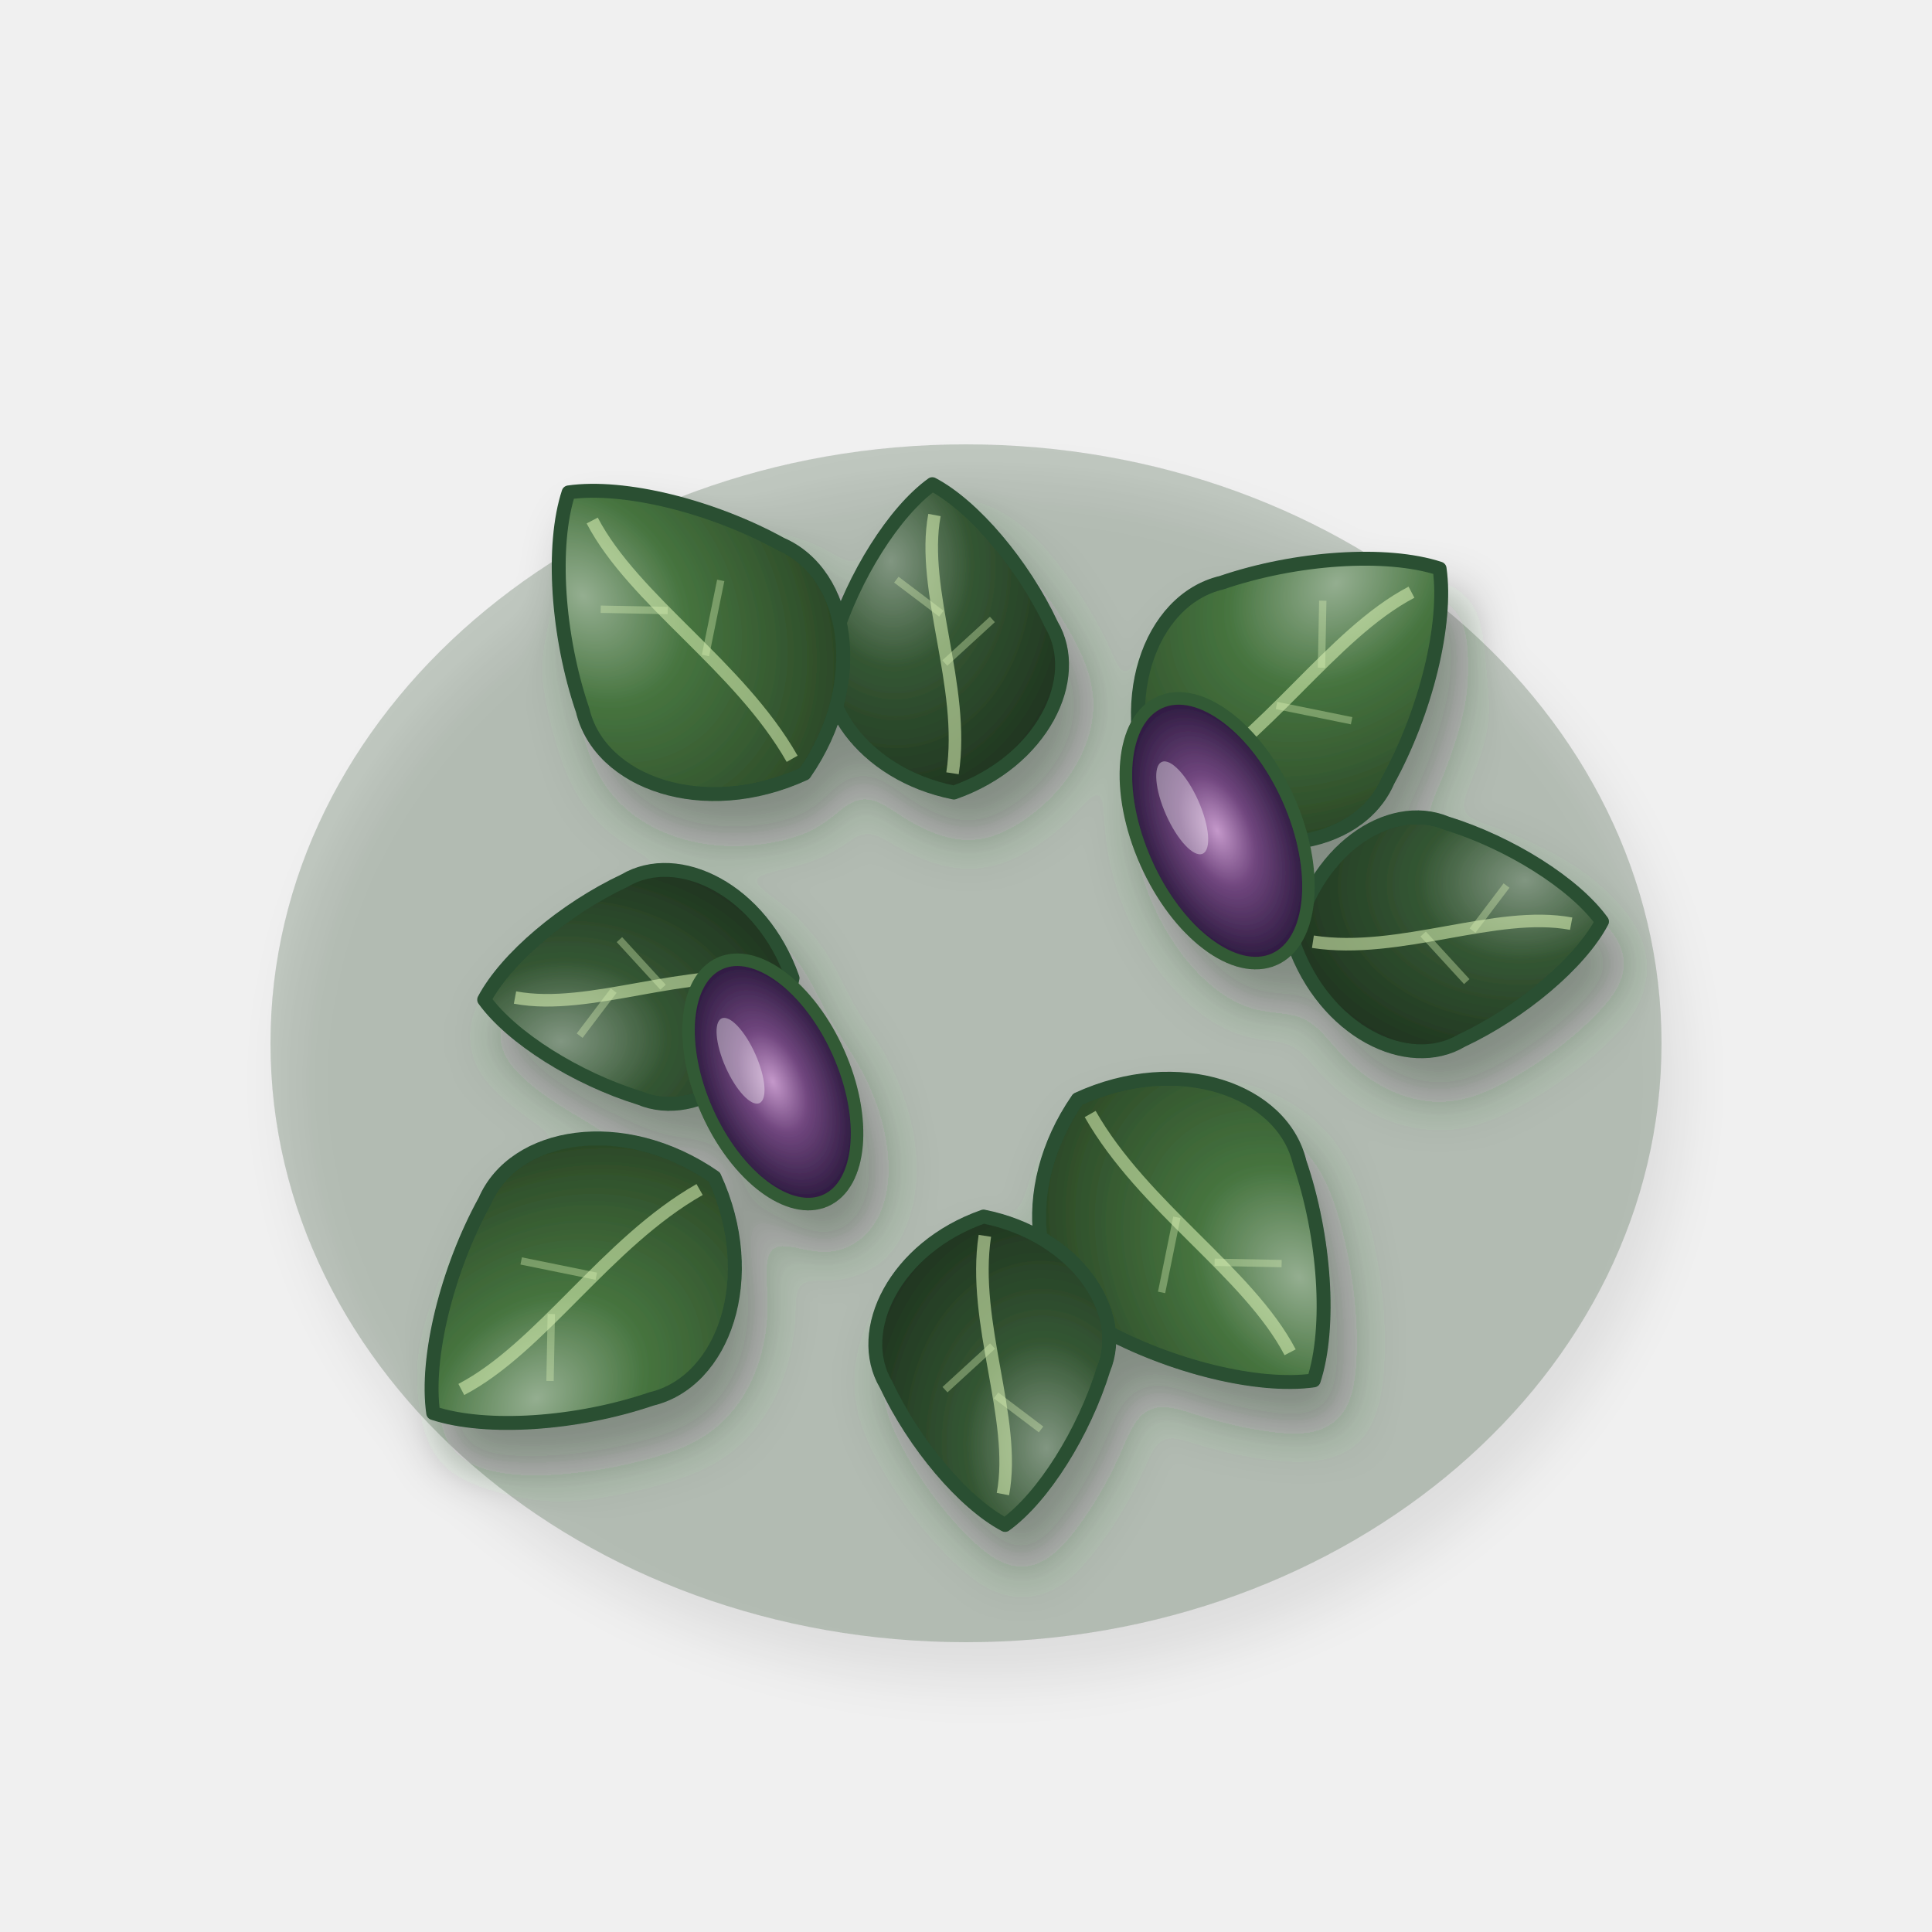
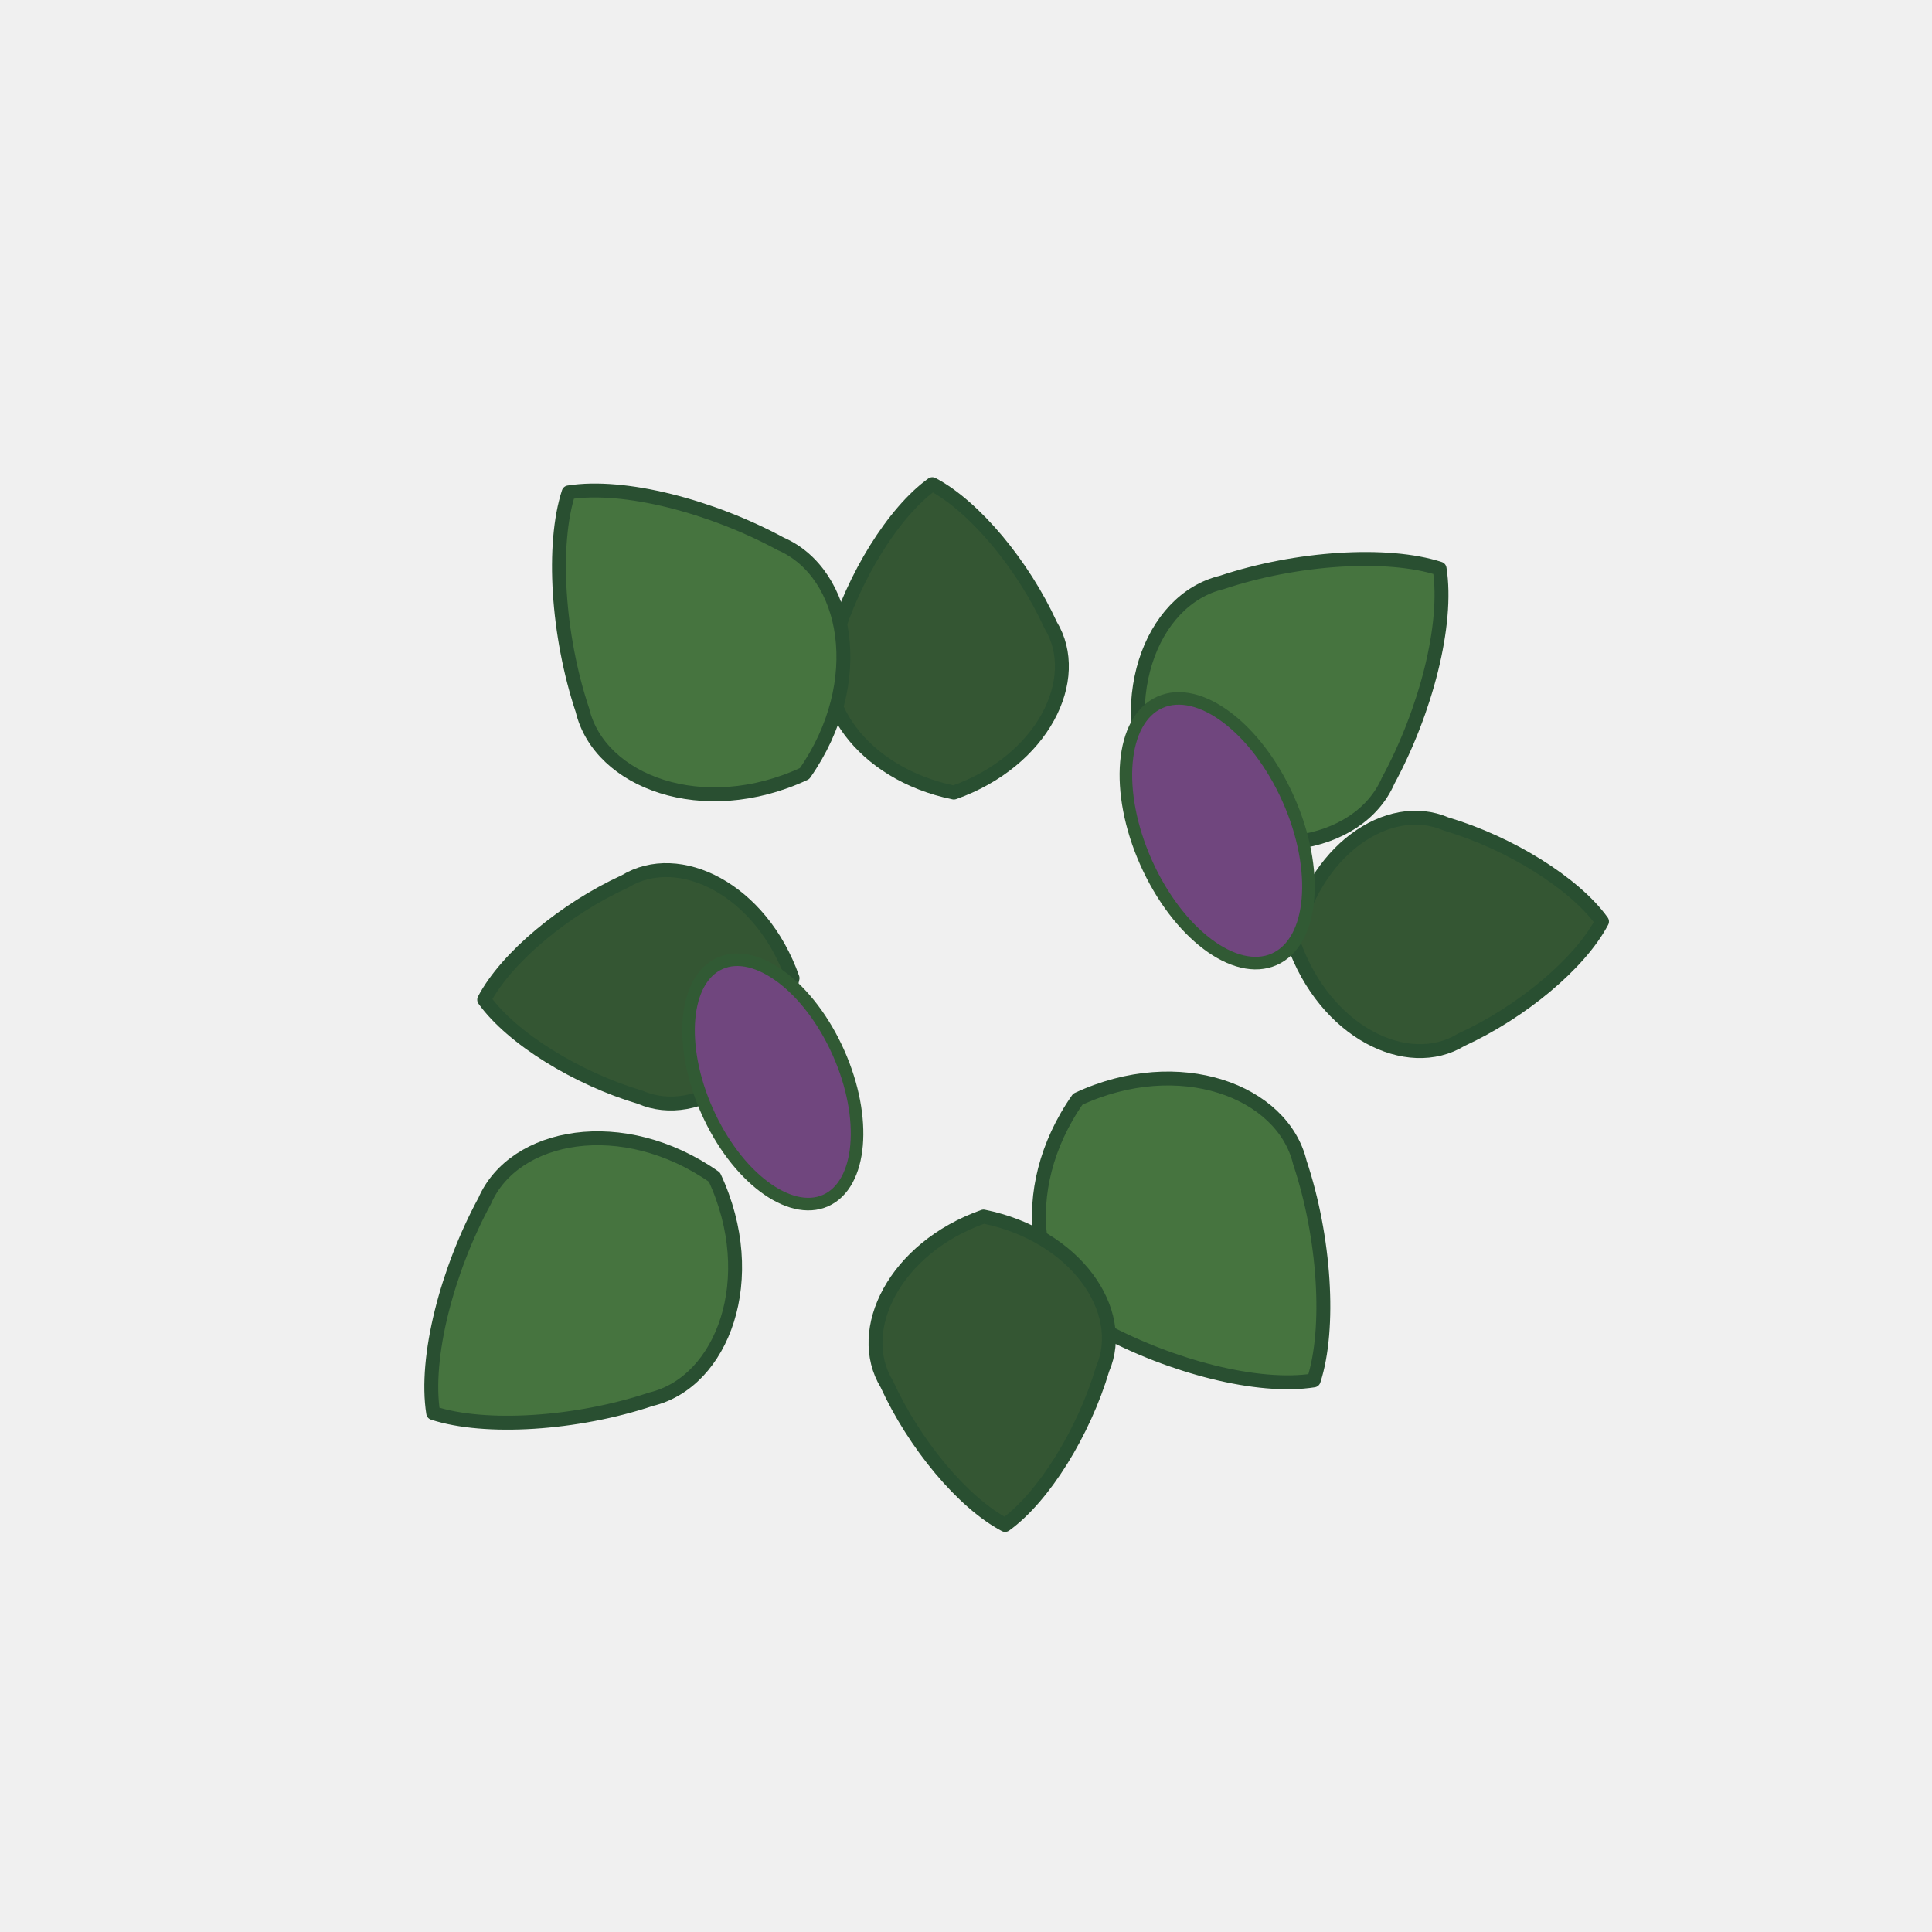
<svg xmlns="http://www.w3.org/2000/svg" viewBox="-50 -50 100 100" width="100" height="100" role="img" aria-label="Melanzana">
-   <defs>
-     <radialGradient id="leafA" cx="30%" cy="24%" r="82%">
-       <stop stop-color="#94ae90" />
-       <stop offset=".4" stop-color="#46743f" />
-       <stop offset="1" stop-color="#2b4827" />
-     </radialGradient>
-     <radialGradient id="leafB" cx="30%" cy="24%" r="82%">
-       <stop stop-color="#819681" />
-       <stop offset=".42" stop-color="#345633" />
-       <stop offset="1" stop-color="#1f341f" />
-     </radialGradient>
-     <radialGradient id="leafYoung">
-       <stop stop-color="#b5c7b2" />
-       <stop offset="1" stop-color="#46743f" />
-     </radialGradient>
-     <radialGradient id="fruitRed" cx="30%" cy="24%">
-       <stop stop-color="#ff9b83" />
-       <stop offset=".35" stop-color="#5b2a7a" />
-       <stop offset="1" stop-color="#6d2026" />
-     </radialGradient>
-     <radialGradient id="fruitGreen" cx="30%" cy="24%">
-       <stop stop-color="#b6dc79" />
-       <stop offset=".4" stop-color="#5e9849" />
-       <stop offset="1" stop-color="#264a30" />
-     </radialGradient>
-     <radialGradient id="fruitOrange">
-       <stop stop-color="#ffd376" />
-       <stop offset=".42" stop-color="#e78934" />
-       <stop offset="1" stop-color="#7a321f" />
-     </radialGradient>
-     <radialGradient id="fruitPurple">
-       <stop stop-color="#c498ca" />
-       <stop offset=".42" stop-color="#70467e" />
-       <stop offset="1" stop-color="#2a193d" />
-     </radialGradient>
-     <radialGradient id="headGreen">
-       <stop stop-color="#a3c77c" />
-       <stop offset="1" stop-color="#456d43" />
-     </radialGradient>
-     <radialGradient id="headCream">
-       <stop stop-color="#fffcec" />
-       <stop offset="1" stop-color="#b8aa7b" />
-     </radialGradient>
-     <filter id="depth" x="-24%" y="-24%" width="160%" height="170%">
-       <feDropShadow dx="1" dy="2" stdDeviation="1.25" flood-color="#132315" flood-opacity=".38" />
-     </filter>
-   </defs>
-   <g filter="url(#depth)" style="isolation:isolate">
-     <ellipse cy="4" rx="36" ry="31" fill="#122415" opacity=".2" />
+   <g>
    <g transform="rotate(-4) translate(0 -9)">
-       <path d="M0 0 C4.678 -1.28 7.086 -5.44 5.642 -8.32 C4.403 -11.52 2.064 -14.72 0 -16 C-2.064 -14.72 -4.403 -11.52 -5.642 -8.32 C-7.086 -5.44 -4.678 -1.28 0 0Z" fill="url(#leafB)" stroke="#294f31" stroke-width=".72" stroke-linejoin="round" />
-       <path d="M0 -1 C1 -5.44 -1 -10.56 0 -14.4" fill="none" stroke="#d8efb2" stroke-width=".65" opacity=".58" />
-       <path d="M0 -6.72 L2.614 -8.8 M0 -9.28 L-2.202 -11.2" stroke="#d8efb2" stroke-width=".38" opacity=".38" />
+       <path d="M0 0 C4.7 -1.3 7.1 -5.4 5.6 -8.3 C4.4 -11.5 2.1 -14.7 0 -16 C-2.1 -14.7 -4.4 -11.5 -5.6 -8.3 C-7.1 -5.4 -4.7 -1.3 0 0Z" fill="#345633" stroke="#294f31" stroke-width=".72" stroke-linejoin="round" />
    </g>
    <g transform="rotate(50) translate(0 -13)">
-       <path d="M0 0 C5.556 -1.52 8.415 -6.46 6.699 -9.88 C5.229 -13.68 2.451 -17.48 0 -19 C-2.451 -17.48 -5.229 -13.68 -6.699 -9.88 C-8.415 -6.46 -5.556 -1.52 0 0Z" fill="url(#leafA)" stroke="#294f31" stroke-width=".72" stroke-linejoin="round" />
-       <path d="M0 -1 C1 -6.46 -1 -12.54 0 -17.1" fill="none" stroke="#d8efb2" stroke-width=".65" opacity=".58" />
-       <path d="M0 -7.98 L3.105 -10.45 M0 -11.02 L-2.614 -13.3" stroke="#d8efb2" stroke-width=".38" opacity=".38" />
+       <path d="M0 0 C5.6 -1.5 8.4 -6.5 6.7 -9.9 C5.2 -13.7 2.5 -17.5 0 -19 C-2.4 -17.5 -5.2 -13.7 -6.7 -9.9 C-8.4 -6.5 -5.6 -1.5 0 0Z" fill="#46743f" stroke="#294f31" stroke-width=".72" stroke-linejoin="round" />
    </g>
    <g transform="rotate(86) translate(0 -17)">
-       <path d="M0 0 C4.678 -1.28 7.086 -5.44 5.642 -8.32 C4.403 -11.52 2.064 -14.72 0 -16 C-2.064 -14.72 -4.403 -11.52 -5.642 -8.32 C-7.086 -5.44 -4.678 -1.28 0 0Z" fill="url(#leafB)" stroke="#294f31" stroke-width=".72" stroke-linejoin="round" />
-       <path d="M0 -1 C1 -5.44 -1 -10.56 0 -14.4" fill="none" stroke="#d8efb2" stroke-width=".65" opacity=".58" />
-       <path d="M0 -6.72 L2.614 -8.8 M0 -9.28 L-2.202 -11.2" stroke="#d8efb2" stroke-width=".38" opacity=".38" />
+       <path d="M0 0 C4.7 -1.3 7.1 -5.4 5.6 -8.3 C4.4 -11.5 2.1 -14.7 0 -16 C-2.1 -14.7 -4.4 -11.5 -5.6 -8.3 C-7.1 -5.4 -4.7 -1.3 0 0Z" fill="#345633" stroke="#294f31" stroke-width=".72" stroke-linejoin="round" />
    </g>
    <g transform="rotate(140) translate(0 -9)">
-       <path d="M0 0 C5.556 -1.52 8.415 -6.46 6.699 -9.88 C5.229 -13.68 2.451 -17.48 0 -19 C-2.451 -17.48 -5.229 -13.68 -6.699 -9.88 C-8.415 -6.46 -5.556 -1.52 0 0Z" fill="url(#leafA)" stroke="#294f31" stroke-width=".72" stroke-linejoin="round" />
-       <path d="M0 -1 C1 -6.46 -1 -12.54 0 -17.1" fill="none" stroke="#d8efb2" stroke-width=".65" opacity=".58" />
-       <path d="M0 -7.98 L3.105 -10.45 M0 -11.02 L-2.614 -13.3" stroke="#d8efb2" stroke-width=".38" opacity=".38" />
+       <path d="M0 0 C5.6 -1.5 8.4 -6.5 6.7 -9.9 C5.2 -13.7 2.5 -17.5 0 -19 C-2.4 -17.5 -5.2 -13.7 -6.7 -9.9 C-8.4 -6.5 -5.6 -1.5 0 0Z" fill="#46743f" stroke="#294f31" stroke-width=".72" stroke-linejoin="round" />
    </g>
    <g transform="rotate(176) translate(0 -13)">
-       <path d="M0 0 C4.678 -1.28 7.086 -5.44 5.642 -8.32 C4.403 -11.52 2.064 -14.72 0 -16 C-2.064 -14.72 -4.403 -11.52 -5.642 -8.32 C-7.086 -5.44 -4.678 -1.28 0 0Z" fill="url(#leafB)" stroke="#294f31" stroke-width=".72" stroke-linejoin="round" />
-       <path d="M0 -1 C1 -5.44 -1 -10.56 0 -14.4" fill="none" stroke="#d8efb2" stroke-width=".65" opacity=".58" />
-       <path d="M0 -6.72 L2.614 -8.8 M0 -9.28 L-2.202 -11.2" stroke="#d8efb2" stroke-width=".38" opacity=".38" />
+       <path d="M0 0 C4.7 -1.3 7.1 -5.4 5.6 -8.3 C4.4 -11.5 2.1 -14.7 0 -16 C-2.1 -14.7 -4.4 -11.5 -5.6 -8.3 C-7.1 -5.4 -4.7 -1.3 0 0Z" fill="#345633" stroke="#294f31" stroke-width=".72" stroke-linejoin="round" />
    </g>
    <g transform="rotate(230) translate(0 -17)">
-       <path d="M0 0 C5.556 -1.52 8.415 -6.46 6.699 -9.88 C5.229 -13.68 2.451 -17.48 0 -19 C-2.451 -17.48 -5.229 -13.68 -6.699 -9.88 C-8.415 -6.46 -5.556 -1.52 0 0Z" fill="url(#leafA)" stroke="#294f31" stroke-width=".72" stroke-linejoin="round" />
-       <path d="M0 -1 C1 -6.46 -1 -12.54 0 -17.1" fill="none" stroke="#d8efb2" stroke-width=".65" opacity=".58" />
-       <path d="M0 -7.98 L3.105 -10.45 M0 -11.02 L-2.614 -13.3" stroke="#d8efb2" stroke-width=".38" opacity=".38" />
+       <path d="M0 0 C5.6 -1.5 8.4 -6.5 6.7 -9.9 C5.2 -13.7 2.5 -17.5 0 -19 C-2.4 -17.5 -5.2 -13.7 -6.7 -9.9 C-8.4 -6.5 -5.6 -1.5 0 0Z" fill="#46743f" stroke="#294f31" stroke-width=".72" stroke-linejoin="round" />
    </g>
    <g transform="rotate(266) translate(0 -9)">
-       <path d="M0 0 C4.678 -1.28 7.086 -5.44 5.642 -8.32 C4.403 -11.52 2.064 -14.72 0 -16 C-2.064 -14.72 -4.403 -11.52 -5.642 -8.32 C-7.086 -5.44 -4.678 -1.28 0 0Z" fill="url(#leafB)" stroke="#294f31" stroke-width=".72" stroke-linejoin="round" />
-       <path d="M0 -1 C1 -5.44 -1 -10.56 0 -14.4" fill="none" stroke="#d8efb2" stroke-width=".65" opacity=".58" />
-       <path d="M0 -6.72 L2.614 -8.8 M0 -9.28 L-2.202 -11.2" stroke="#d8efb2" stroke-width=".38" opacity=".38" />
+       <path d="M0 0 C4.7 -1.3 7.1 -5.4 5.6 -8.3 C4.4 -11.5 2.1 -14.7 0 -16 C-2.1 -14.7 -4.4 -11.5 -5.6 -8.3 C-7.1 -5.4 -4.7 -1.3 0 0Z" fill="#345633" stroke="#294f31" stroke-width=".72" stroke-linejoin="round" />
    </g>
    <g transform="rotate(320) translate(0 -13)">
-       <path d="M0 0 C5.556 -1.52 8.415 -6.46 6.699 -9.88 C5.229 -13.68 2.451 -17.48 0 -19 C-2.451 -17.48 -5.229 -13.68 -6.699 -9.88 C-8.415 -6.46 -5.556 -1.52 0 0Z" fill="url(#leafA)" stroke="#294f31" stroke-width=".72" stroke-linejoin="round" />
-       <path d="M0 -1 C1 -6.46 -1 -12.54 0 -17.1" fill="none" stroke="#d8efb2" stroke-width=".65" opacity=".58" />
-       <path d="M0 -7.98 L3.105 -10.45 M0 -11.02 L-2.614 -13.3" stroke="#d8efb2" stroke-width=".38" opacity=".38" />
+       <path d="M0 0 C5.6 -1.5 8.4 -6.5 6.7 -9.9 C5.2 -13.7 2.5 -17.5 0 -19 C-2.4 -17.5 -5.2 -13.7 -6.7 -9.9 C-8.4 -6.5 -5.6 -1.5 0 0Z" fill="#46743f" stroke="#294f31" stroke-width=".72" stroke-linejoin="round" />
    </g>
    <g transform="translate(-10 6) rotate(-24)">
-       <ellipse rx="3.72" ry="6.72" fill="url(#fruitPurple)" stroke="#315a34" stroke-width=".65" />
-       <ellipse cx="-1.08" cy="-1.68" rx="0.84" ry="2.4" fill="#fff" opacity=".38" />
+       <ellipse rx="3.72" ry="6.72" fill="#70467e" stroke="#315a34" stroke-width=".65" />
    </g>
    <g transform="translate(13 -7) rotate(-24)">
-       <ellipse rx="4.03" ry="7.28" fill="url(#fruitPurple)" stroke="#315a34" stroke-width=".65" />
-       <ellipse cx="-1.17" cy="-1.82" rx="0.91" ry="2.6" fill="#fff" opacity=".38" />
+       <ellipse rx="4.03" ry="7.28" fill="#70467e" stroke="#315a34" stroke-width=".65" />
    </g>
  </g>
</svg>
